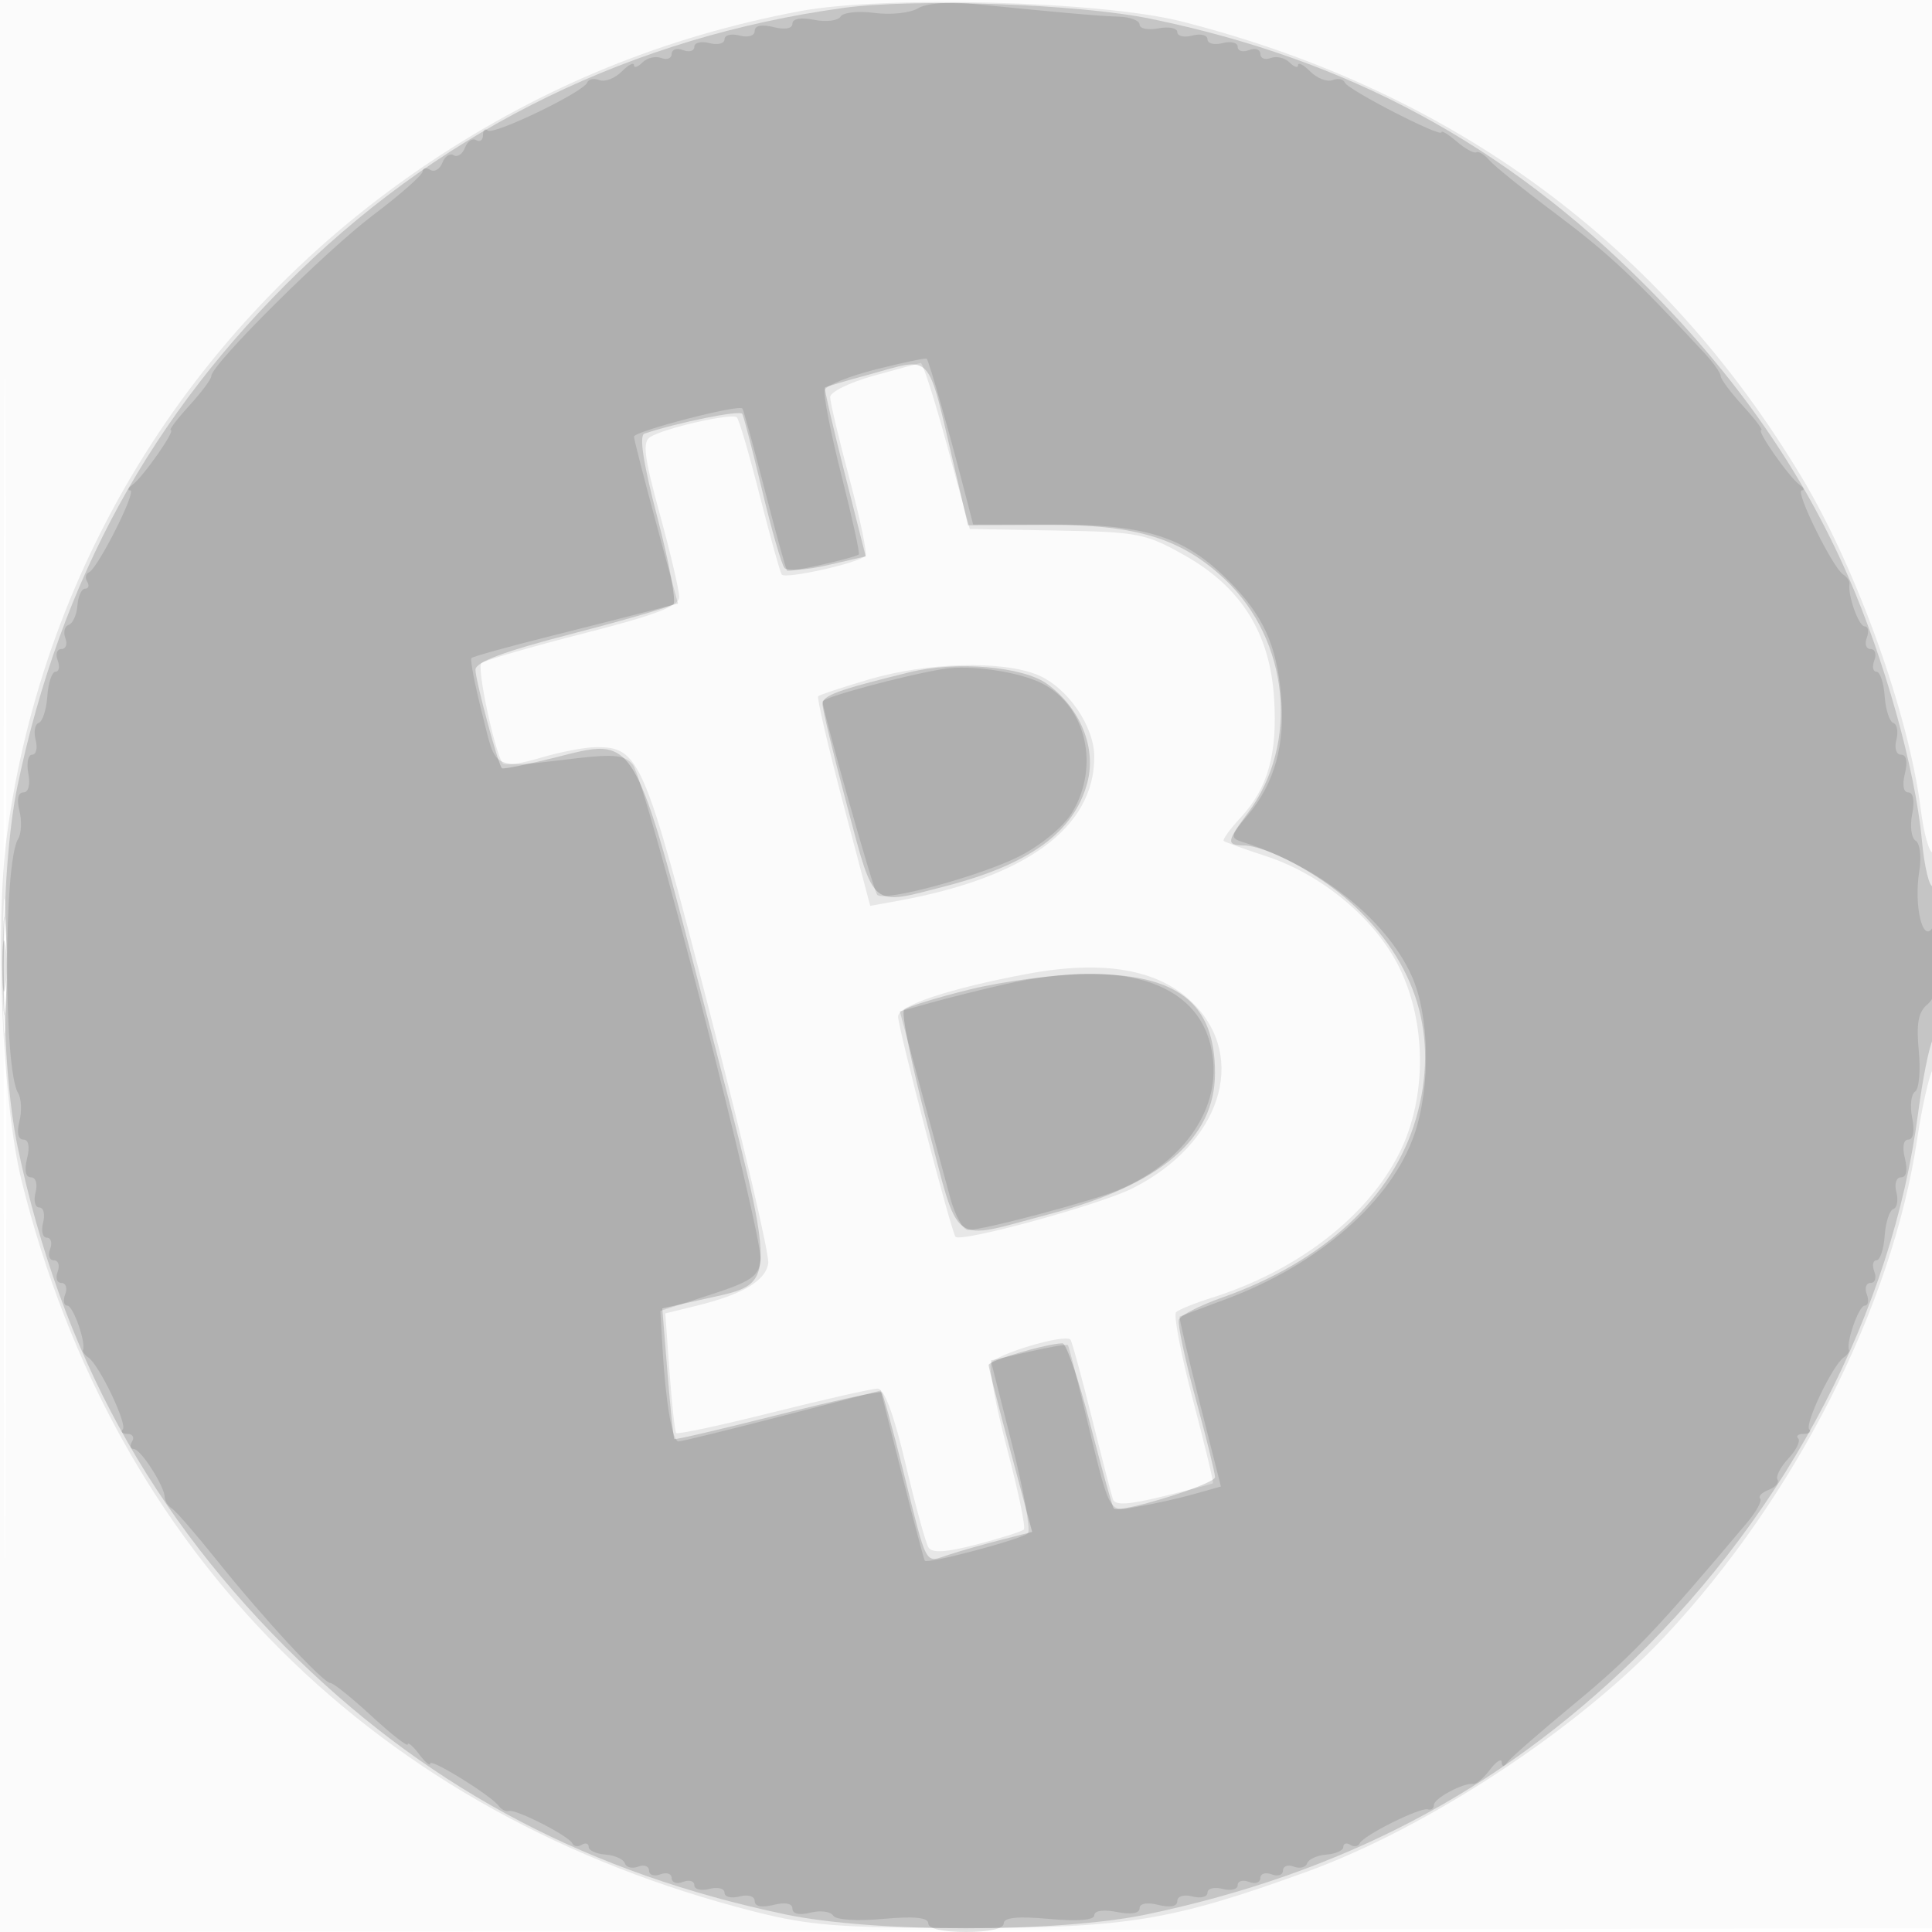
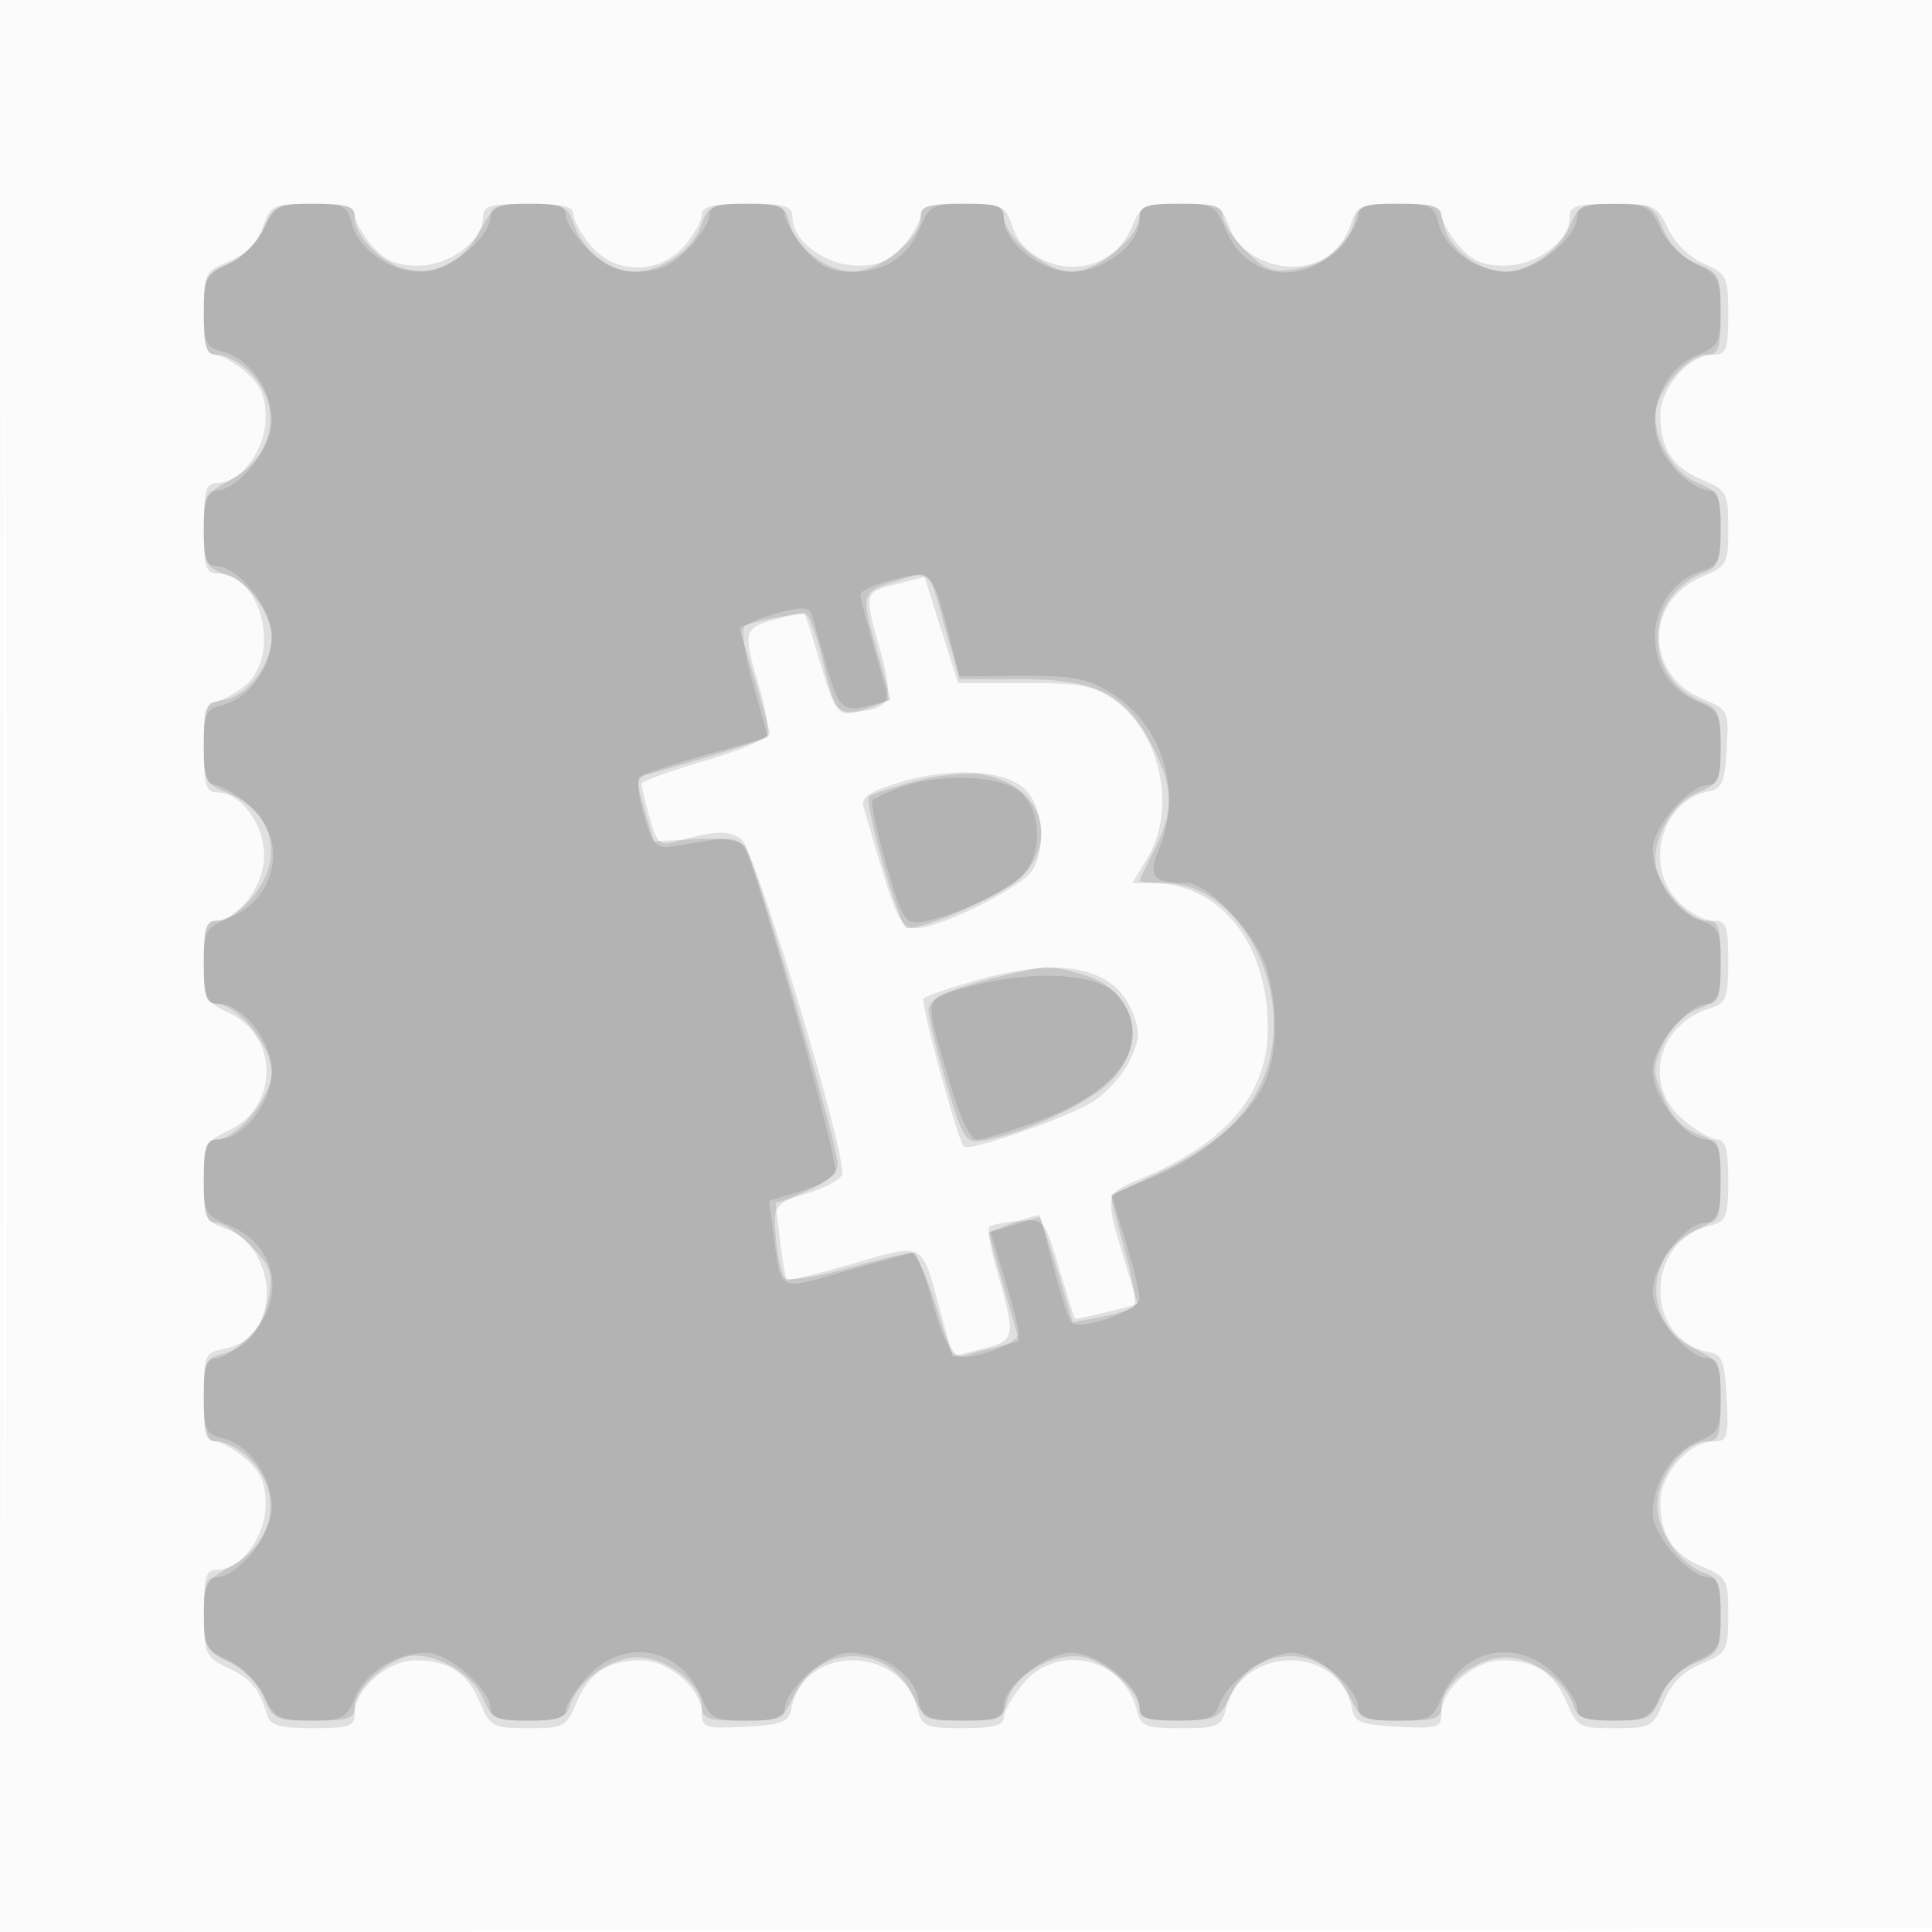
<svg xmlns="http://www.w3.org/2000/svg" width="256" height="256">
  <path fill-opacity=".016" fill-rule="evenodd" d="M0 128.004v128.004l128.25-.254 128.25-.254.254-127.75L257.008 0H0zm.485.496c0 70.4.119 99.053.265 63.672s.146-92.98 0-128S.485 58.1.485 128.5" />
-   <path fill-opacity=".079" fill-rule="evenodd" d="M105.922 1.492c-17.811 3.366-33.793 9.883-48.859 19.924C26.098 42.053 5.763 74.392.91 110.719-.698 122.75.305 146.15 2.872 156.5 15.131 205.93 49.91 240.594 100 253.307c7.271 1.846 11.319 2.158 28 2.158 21.391 0 27.26-.968 45.133-7.442 15.948-5.777 35.895-18.878 47.42-31.145 17.263-18.375 30.178-43.793 33.472-65.878.616-4.125 1.537-8.281 2.047-9.236 1.184-2.217 1.224-28.764.043-28.764-.486 0-1.207-2.583-1.602-5.74-1.571-12.578-8.422-31.719-15.714-43.906C220.296 32.43 192.404 11.917 156.5 2.828 145.856.134 117.124-.625 105.922 1.492m9.828 48.302c-3.162.88-5.75 2.147-5.75 2.814s1.159 5.57 2.576 10.893 2.364 9.893 2.104 10.153c-.975.975-10.692 3.135-11.104 2.469-.236-.383-1.549-5.103-2.917-10.49s-2.726-10.034-3.019-10.326c-.62-.62-9.538 1.394-11.474 2.591-1.061.655-.815 2.646 1.258 10.208 1.416 5.167 2.575 10.114 2.575 10.995.001 1.213-3.081 2.387-12.749 4.855-7.013 1.79-13.072 3.552-13.466 3.916-.619.571 1.685 11.456 2.811 13.281.221.358 2.5.021 5.063-.75 2.563-.772 5.888-1.403 7.39-1.403 5.674 0 6.344 1.566 14.944 34.922 4.456 17.282 7.968 32.342 7.805 33.467-.337 2.318-3.386 4.128-9.469 5.622l-4.171 1.024.558 7.732c.307 4.253.706 7.905.887 8.115.181.211 5.958-1.027 12.837-2.75 6.88-1.722 13.114-3.132 13.854-3.132.881 0 2.16 3.448 3.7 9.972 1.295 5.485 2.66 10.466 3.033 11.07.483.781 2.333.665 6.423-.403 3.16-.825 5.958-1.713 6.218-1.973s-.728-5.026-2.196-10.591-2.446-10.697-2.175-11.404c.449-1.169 9.743-3.965 10.539-3.17.185.186 1.44 4.762 2.788 10.168 1.349 5.407 2.629 10.351 2.847 10.986.29.849 2.074.742 6.712-.4 3.475-.856 6.417-1.625 6.538-1.709s-1.077-5.079-2.663-11.099-2.585-11.23-2.221-11.576c.365-.346 2.464-1.195 4.664-1.887 11.41-3.586 20.722-10.775 24.952-19.263 3.628-7.281 3.596-17.226-.08-24.603-3.188-6.396-10.217-12.253-17.602-14.666-2.898-.947-5.428-1.857-5.621-2.021-.193-.165.82-1.564 2.252-3.108 3.615-3.898 4.887-8.453 4.419-15.816-.548-8.601-4.351-14.683-11.82-18.901-5.182-2.926-6.166-3.118-17-3.308l-11.5-.203-3-11.043c-1.65-6.073-3.225-11.001-3.5-10.951-.275.051-3.088.812-6.25 1.693m-.623 40.238c-3.505 1.034-6.527 2.035-6.717 2.224s1.285 6.517 3.276 14.061l3.621 13.716 3.596-.651c17.042-3.086 26.106-9.72 26.093-19.1-.005-4.075-3.539-9.193-7.486-10.842-4.671-1.952-14.652-1.688-22.383.592M.397 128c0 7.975.156 11.238.346 7.25s.189-10.513 0-14.5c-.19-3.987-.346-.725-.346 7.25M136 129.065c-10.181 1.914-17 4.173-17 5.631 0 1.503 7.036 28.494 7.607 29.181.678.815 19.158-4.246 23.483-6.43 11.589-5.853 15.311-17.2 8.03-24.481-4.538-4.538-11.863-5.829-22.12-3.901" />
-   <path fill-opacity=".148" fill-rule="evenodd" d="M111.635 1.065c-27.641 3.831-52.176 15.73-72.021 34.928C20.071 54.899 8.063 76.81 2.344 104c-2.469 11.734-2.469 36.266 0 48 5.719 27.19 17.727 49.101 37.27 68.007C57.625 237.431 78.346 248.26 104 253.656c11.734 2.469 36.266 2.469 48 0 25.693-5.404 46.372-16.222 64.462-33.723 20.528-19.859 34.282-46.286 37.698-72.433.575-4.4 1.449-8.781 1.943-9.736 1.147-2.221 1.183-21.059.038-20.351-.472.292-1.145-2.494-1.494-6.191-.883-9.345-4.977-23.957-9.783-34.914-6.15-14.024-14.742-26.357-26.775-38.437C199.358 19.07 178.602 7.874 152.5 2.494 142.876.51 121.126-.251 111.635 1.065m3.368 48.606c-3.023.819-5.587 1.58-5.697 1.69s1.061 5.186 2.603 11.281l2.804 11.081-5.033 1.162c-2.769.639-5.345.813-5.726.388S102.24 70.225 100.991 65s-2.433-9.795-2.631-10.155c-.295-.535-8.449 1.108-12.962 2.611-.737.246-.165 3.947 1.727 11.179 1.556 5.946 2.502 11.09 2.102 11.432s-6.464 2.107-13.477 3.924C66.8 86.309 63 87.725 63 88.743c0 1.377 2.964 12.432 3.498 13.049.139.161 3.268-.464 6.952-1.39 10.996-2.762 10.378-3.805 20.222 34.131 9.532 36.734 9.542 35.381-.266 37.576l-5.651 1.264.694 8.552c.382 4.703.787 8.644.901 8.758s6.256-1.318 13.65-3.183 13.607-3.226 13.808-3.026c.2.201 1.467 4.789 2.815 10.195 3.318 13.305 2.836 12.406 6.082 11.344 1.537-.504 4.655-1.39 6.929-1.971l4.134-1.057-2.883-10.742c-1.586-5.909-2.884-11.027-2.884-11.374-.001-.589 7.78-2.869 9.791-2.869.498 0 2.155 4.837 3.681 10.75 1.527 5.912 2.925 10.918 3.107 11.123.659.74 13.42-3.193 13.42-4.136 0-.532-1.156-5.21-2.569-10.396s-2.412-9.898-2.221-10.472 2.782-1.9 5.756-2.947c13.362-4.706 22.621-13.254 25.653-23.683 3.146-10.823.161-20.688-8.677-28.672-4.297-3.882-11.114-7.506-14.192-7.545-2.287-.029-2.214-.534.626-4.339 6.81-9.122 5.464-22.815-3.034-30.879-5.732-5.439-11.748-7.298-23.456-7.249l-10.615.045-1.748-7.416c-3.782-16.045-2.725-14.896-11.52-12.513m5.497 39.41c-9.526 2.343-11.501 3.065-11.514 4.208-.008.666 1.455 6.723 3.25 13.46 3.68 13.811 3.023 13.275 13.075 10.67 11.141-2.887 17.004-7.162 18.759-13.68 1.244-4.62-.884-9.878-5.307-13.11-3.183-2.326-12.045-3.077-18.263-1.548M.37 128c0 5.775.165 8.137.367 5.25s.202-7.612 0-10.5S.37 122.225.37 128m128.148 3.105c-4.391 1.078-8.316 2.293-8.722 2.699-.407.407.98 7.255 3.082 15.218 4.373 16.566 2.776 15.396 16.189 11.855 14.733-3.889 21.922-10.012 21.929-18.677.008-9.388-5.033-13.247-17.147-13.128-4.042.04-10.941.955-15.331 2.033" />
-   <path fill-opacity=".111" fill-rule="evenodd" d="M121.632 1.102c-1.028.621-3.615.895-5.75.609s-4.161-.068-4.503.485-1.917.746-3.5.43c-1.755-.351-2.879-.153-2.879.507 0 .657-.986.836-2.5.456-1.567-.393-2.5-.203-2.5.509 0 .643-.867.909-2 .612-1.1-.287-2-.062-2 .5s-.9.788-2 .5c-1.1-.287-2-.067-2 .491 0 .557-.675.754-1.5.437-.825-.316-1.5-.091-1.5.5 0 .592-.62.838-1.378.547s-1.883-.024-2.5.593S84 9.053 84 8.629s-.733-.039-1.629.857-2.217 1.403-2.935 1.128c-.719-.276-1.448-.133-1.621.317-.488 1.271-12.496 7.055-13.195 6.356-.341-.341-.62-.069-.62.605s-.403.977-.895.673c-.493-.305-1.164.147-1.493 1.004s-1.004 1.307-1.5 1-1.171.143-1.5 1-1.051 1.278-1.605.935S56 22.258 56 22.717s-2.967 3.073-6.594 5.809C43.089 33.291 28 48.305 28 49.825c0 .401-1.325 2.18-2.944 3.952C23.437 55.55 22.343 57 22.624 57c.681 0-3.737 6.296-5.076 7.235-.576.404-.706.741-.288.75.902.018-4.318 10.364-5.475 10.85-.439.185-.543.747-.232 1.25s.184.915-.281.915c-.466 0-.922 1.006-1.015 2.235-.092 1.23-.613 2.384-1.156 2.565-.544.181-.741.975-.438 1.765S8.73 86 8.138 86c-.591 0-.816.675-.5 1.5.317.825.19 1.501-.281 1.502s-.96 1.46-1.086 3.243-.64 3.378-1.144 3.546-.685 1.183-.404 2.257.07 1.952-.468 1.952-.763 1.125-.5 2.5c.283 1.48.015 2.5-.657 2.5-.705 0-.904.927-.523 2.443.337 1.344.256 3.022-.181 3.728-1.929 3.122-1.929 30.536 0 33.658.437.706.518 2.384.181 3.728-.379 1.509-.182 2.443.514 2.443.704 0 .892.941.5 2.5-.393 1.567-.203 2.5.509 2.5.643 0 .909.867.612 2-.287 1.1-.062 2 .5 2s.788.9.5 2c-.287 1.1-.067 2 .491 2 .557 0 .754.675.437 1.5-.316.825-.091 1.5.5 1.5.592 0 .817.675.5 1.5s-.091 1.5.5 1.5c.592 0 .817.675.5 1.5s-.188 1.5.285 1.5c.766 0 2.495 4.91 2.073 5.888-.092.214.233.664.723 1 1.439.99 5.2 8.859 4.547 9.513-.33.329-.048.599.626.599s.948.45.608 1-.238 1 .225 1c.917 0 4.089 4.945 4.098 6.388.004.489.436 1.164.96 1.5.525.337 3.219 3.443 5.986 6.902 6.093 7.616 14.047 16.206 15.021 16.221.391.006 2.848 1.982 5.46 4.391 2.613 2.41 4.764 4.092 4.782 3.74.017-.353.692.232 1.5 1.299.807 1.068 1.468 1.624 1.468 1.236 0-.764 8.107 4.262 9.112 5.649.336.465.928.751 1.316.637.93-.274 7.978 3.324 8.407 4.293.185.416.747.502 1.25.191s.915-.184.915.281c0 .466 1.006.922 2.235 1.015 1.23.092 2.384.613 2.565 1.156.181.544.975.741 1.765.438s1.435-.067 1.435.525c0 .591.675.816 1.5.5.825-.317 1.5-.092 1.5.5 0 .591.675.816 1.5.5.825-.317 1.5-.12 1.5.437 0 .558.9.778 2 .491s2-.063 2 .5.9.787 2 .5c1.133-.297 2-.031 2 .612 0 .712.933.902 2.5.509 1.559-.392 2.5-.204 2.5.5 0 .689.929.894 2.391.527 1.315-.33 2.665-.156 3 .386.354.573 3.124.758 6.609.442 4.14-.375 6-.191 6 .595 0 .7 1.927 1.139 5 1.139s5-.439 5-1.139c0-.786 1.86-.97 6-.595 3.803.345 6 .167 6-.486 0-.611 1.22-.786 3-.43 1.857.371 3 .187 3-.483 0-.657.986-.836 2.5-.456 1.567.393 2.5.203 2.5-.509 0-.643.867-.909 2-.612 1.1.287 2 .062 2-.5s.9-.788 2-.5c1.1.287 2 .067 2-.491 0-.557.675-.754 1.5-.437.825.316 1.5.091 1.5-.5 0-.592.675-.817 1.5-.5s1.5.091 1.5-.5c0-.592.646-.828 1.435-.525.79.303 1.584.106 1.765-.438.181-.543 1.335-1.064 2.565-1.156 1.229-.093 2.235-.549 2.235-1.015s.412-.592.915-.281 1.065.225 1.25-.191c.459-1.036 8.034-4.816 9.031-4.506.442.138.804-.128.804-.589 0-.869 3.958-2.978 5.207-2.776.389.063 1.387-.785 2.218-1.885s1.533-1.55 1.559-1c.03.651.303.645.781-.019.404-.56 4.491-4.123 9.082-7.917 7.259-5.999 10.844-9.766 22.623-23.773 1.253-1.49 2.045-2.942 1.761-3.227s.22-.8 1.12-1.145c.901-.346 1.431-.963 1.178-1.372s.398-1.664 1.445-2.789 1.633-2.318 1.299-2.652c-.333-.333-.006-.606.727-.606s1.064-.27.734-.599c-.653-.654 3.108-8.523 4.547-9.513.49-.336.815-.786.723-1-.422-.978 1.307-5.888 2.073-5.888.473 0 .601-.675.285-1.5-.317-.825-.092-1.5.5-1.5.591 0 .816-.675.5-1.5-.317-.825-.19-1.501.281-1.502s.96-1.46 1.086-3.243.64-3.378 1.144-3.546.685-1.183.404-2.257c-.285-1.09-.009-1.952.625-1.952.712 0 .902-.933.509-2.5-.38-1.514-.201-2.5.456-2.5.66 0 .858-1.124.507-2.879-.316-1.583-.145-3.145.381-3.47.527-.325.749-2.76.494-5.41-.348-3.621-.064-5.15 1.144-6.152 1.098-.912 1.602-2.957 1.592-6.461-.011-3.497-.307-4.667-.932-3.68-1.296 2.05-2.47-2.993-1.741-7.484.31-1.908.098-3.711-.479-4.067-.569-.352-.775-1.935-.459-3.518.351-1.755.153-2.879-.507-2.879-.657 0-.836-.986-.456-2.5.393-1.567.203-2.5-.509-2.5-.634 0-.91-.862-.625-1.952.281-1.074.099-2.089-.404-2.257-.504-.168-1.018-1.764-1.144-3.546-.126-1.783-.615-3.242-1.086-3.243s-.598-.677-.281-1.502.091-1.5-.5-1.5c-.592 0-.817-.675-.5-1.5s.188-1.5-.285-1.5c-.786 0-2.254-4.114-2.01-5.634.057-.353-.326-.918-.85-1.254-1.362-.873-6.406-11.109-5.484-11.127.422-.009.295-.346-.281-.75-1.339-.939-5.757-7.235-5.076-7.235.281 0-.813-1.45-2.432-3.223S228 50.225 228 49.823s-1.012-1.821-2.25-3.152c-9.273-9.971-12.637-13.124-19.479-18.255-4.274-3.205-8.293-6.44-8.93-7.189s-1.41-1.218-1.718-1.044c-.307.175-1.473-.466-2.591-1.423-1.117-.957-2.032-1.513-2.032-1.236 0 .759-12.451-5.647-12.815-6.593-.173-.45-.902-.593-1.621-.317-.718.275-2.039-.232-2.935-1.128S172 8.204 172 8.629c0 .424-.505.266-1.122-.351s-1.742-.884-2.5-.593S167 7.73 167 7.138c0-.591-.675-.816-1.5-.5-.825.317-1.5.12-1.5-.437 0-.558-.9-.778-2-.491s-2 .063-2-.5-.9-.787-2-.5-2 .083-2-.455-1.125-.763-2.5-.5-2.5.04-2.5-.495-1.238-1.01-2.75-1.056c-2.629-.08-7.163-.476-19.25-1.683-3.307-.33-6.245-.098-7.368.581m-5.56 47.84c-3.535.893-6.593 2.121-6.796 2.729-.202.607.799 5.709 2.226 11.336 1.426 5.627 2.459 10.335 2.296 10.462-.593.461-9.241 2.422-9.506 2.156-.15-.15-1.481-4.965-2.957-10.699s-2.809-10.592-2.962-10.795c-.447-.594-14.374 3.019-14.367 3.727.003.353 1.315 5.472 2.916 11.376l2.91 10.734-3.666.96c-2.016.529-8.09 2.072-13.497 3.43-5.406 1.359-9.994 2.634-10.195 2.835s.433 3.502 1.408 7.336c1.984 7.8.898 7.291 12.647 5.931 4.837-.56 6.284-.391 7.317.855 1.713 2.064 17.287 62.483 16.932 65.685-.236 2.123-1.259 2.817-6.778 4.601l-6.5 2.102.284 4.898C88.205 185.88 89.082 191 89.907 191c.401 0 6.594-1.52 13.762-3.377l13.031-3.377 2.81 11.127c1.545 6.12 2.913 11.265 3.039 11.433.349.466 12.85-2.864 13.655-3.637.387-.372-.561-5.675-2.107-11.784l-2.81-11.108 5.006-1.155c2.754-.636 5.097-1.036 5.207-.889.111.147.967 3.417 1.902 7.267 3.874 15.942 3.279 14.809 7.418 14.125 2.024-.334 5.317-1.069 7.318-1.632l3.637-1.025-2.835-11.204c-1.559-6.161-2.746-11.249-2.637-11.304.108-.056 2.897-1.109 6.197-2.34 12.291-4.586 21.917-13.025 24.925-21.854 2.168-6.361 1.993-15.748-.39-20.998-3.401-7.491-12.258-14.496-22.372-17.692-1.703-.538-1.654-.798.664-3.553 3.586-4.261 5.006-9.417 4.408-16.007-.6-6.623-2.398-10.526-6.945-15.072-5.807-5.807-10.861-7.438-23.068-7.441l-10.777-.003-1.032-4c-2.119-8.212-4.839-17.757-5.121-17.966-.161-.119-3.184.515-6.72 1.408M125 88.64c-5.139.84-16 3.766-16 4.311 0 1.234 6.758 25.14 7.244 25.627.948.947 13.686-2.509 18.801-5.101 2.877-1.458 5.866-3.922 6.987-5.762 3.744-6.14 1.905-14.163-3.93-17.148-3.042-1.556-9.534-2.511-13.102-1.927M.3 128c0 3.025.187 4.262.416 2.75s.229-3.987 0-5.5S.3 124.975.3 128m132.7 2.454c-3.025.687-7.36 1.77-9.634 2.405l-4.134 1.156 2.763 10.242c1.52 5.634 3.285 12.155 3.923 14.493s1.704 4.243 2.371 4.235c2.116-.027 16.361-3.812 19.852-5.275 8.455-3.542 13.383-10.37 12.586-17.438-1.117-9.911-11.357-13.536-27.727-9.818" />
+   <path fill-opacity=".107" fill-rule="evenodd" d="M34.813 30.108c-.72 2.065-2.212 3.579-4.448 4.513C27.125 35.975 27 36.23 27 41.513 27 45.63 27.361 47 28.444 47c.795 0 2.64 1.028 4.1 2.284 2.007 1.726 2.656 3.213 2.656 6.079 0 4.218-3.261 8.637-6.374 8.637-1.565 0-1.826.858-1.826 6s.261 6 1.826 6c5.896 0 8.508 11.019 3.539 14.927-1.449 1.14-3.249 2.073-4 2.073C27.363 93 27 94.597 27 99c0 5.142.261 6 1.826 6 3.061 0 6.174 4.215 6.174 8.36 0 3.976-3.484 8.64-6.455 8.64-1.2 0-1.545 1.188-1.545 5.315 0 5.078.154 5.388 3.463 6.966 6.503 3.101 6.452 12.362-.087 15.48-3.198 1.524-3.376 1.885-3.376 6.826 0 4.911.178 5.279 3.034 6.275 2.038.71 3.521 2.221 4.514 4.598 2.079 4.976-.063 10.293-4.504 11.181-2.978.596-3.044.737-3.044 6.484 0 4.455.349 5.875 1.444 5.875.795 0 2.64 1.028 4.1 2.284 2.007 1.726 2.656 3.213 2.656 6.079 0 4.218-3.261 8.637-6.374 8.637-1.559 0-1.823.842-1.804 5.75.02 5.463.179 5.825 3.184 7.25 3.083 1.462 4.083 2.666 5.19 6.25.43 1.391 1.677 1.75 6.073 1.75 4.905 0 5.531-.231 5.531-2.045 0-3.134 4.406-6.955 8.02-6.955 4.412 0 6.931 1.639 8.578 5.58C64.953 228.823 65.284 229 70 229s5.047-.177 6.402-3.42c1.647-3.941 4.166-5.58 8.578-5.58 3.638 0 8.02 3.827 8.02 7.004 0 1.919.484 2.071 5.74 1.796 4.828-.252 5.798-.618 6.1-2.3 1.555-8.651 14.573-8.67 16.743-.025.58 2.31 1.094 2.525 6.025 2.525 3.997 0 5.392-.368 5.392-1.423 0-.783 1.165-2.808 2.589-4.5 4.58-5.443 13.277-3.443 15.007 3.451.562 2.239 1.118 2.472 5.904 2.472 4.816 0 5.339-.224 5.917-2.525 2.17-8.645 15.188-8.626 16.743.025.302 1.682 1.272 2.048 6.1 2.3 5.256.275 5.74.123 5.74-1.796 0-3.177 4.382-7.004 8.02-7.004 4.412 0 6.931 1.639 8.578 5.58 1.355 3.243 1.686 3.42 6.402 3.42 4.748 0 5.04-.16 6.451-3.536 1.013-2.424 2.589-4 5.013-5.013C228.84 219.04 229 218.748 229 214c0-4.716-.177-5.047-3.42-6.402-3.941-1.647-5.58-4.166-5.58-8.578 0-3.638 3.827-8.02 7.004-8.02 1.919 0 2.071-.484 1.796-5.74-.252-4.828-.618-5.798-2.3-6.1-8.651-1.555-8.67-14.573-.025-16.743 2.31-.58 2.525-1.094 2.525-6.025 0-3.997-.368-5.392-1.423-5.392-.783 0-2.808-1.165-4.5-2.589-5.515-4.64-3.528-12.68 3.673-14.863 1.973-.599 2.25-1.35 2.25-6.115 0-4.807-.236-5.433-2.045-5.433-1.125 0-3.15-1.105-4.5-2.455-4.751-4.75-2.327-13.56 4.045-14.705 1.649-.296 2.053-1.273 2.301-5.565.295-5.098.229-5.235-3.169-6.656-7.706-3.219-7.737-13.006-.052-16.217C228.823 75.047 229 74.716 229 70s-.177-5.047-3.42-6.402c-3.941-1.647-5.58-4.166-5.58-8.578 0-3.614 3.821-8.02 6.955-8.02 1.804 0 2.045-.627 2.045-5.32 0-5.041-.17-5.394-3.25-6.75-1.891-.832-3.877-2.78-4.75-4.658-1.433-3.085-1.755-3.23-7.25-3.25-4.908-.019-5.75.245-5.75 1.804 0 3.113-4.419 6.374-8.637 6.374-2.866 0-4.353-.649-6.079-2.656-1.256-1.46-2.284-3.305-2.284-4.1 0-1.085-1.379-1.444-5.552-1.444-5.313 0-5.599.134-6.635 3.108-1.57 4.502-6.546 6.448-11.353 4.44-2.377-.993-3.888-2.476-4.598-4.514-.998-2.862-1.357-3.034-6.339-3.034-4.971 0-5.356.183-6.574 3.123-1.84 4.442-6.763 6.399-11.314 4.498-2.236-.934-3.728-2.448-4.448-4.513-1.036-2.974-1.322-3.108-6.635-3.108-4.173 0-5.552.359-5.552 1.444 0 .795-1.028 2.64-2.284 4.1-1.726 2.007-3.213 2.656-6.079 2.656-4.218 0-8.637-3.261-8.637-6.374 0-1.565-.858-1.826-6-1.826-4.564 0-6 .346-6 1.444 0 .795-1.025 2.636-2.278 4.093-3.292 3.827-9.108 3.878-12.35.109C77.067 31.129 76 29.239 76 28.444 76 27.346 74.564 27 70 27c-5.142 0-6 .261-6 1.826 0 3.113-4.419 6.374-8.637 6.374-2.866 0-4.353-.649-6.079-2.656-1.256-1.46-2.284-3.305-2.284-4.1C47 27.359 45.621 27 41.448 27c-5.313 0-5.599.134-6.635 3.108m83.937 47.297c-4.307 1.088-4.293 1.029-2.103 8.833 1.826 6.509 1.353 7.717-3.156 8.052-2.664.198-2.943-.171-4.761-6.29-1.062-3.575-2.023-6.6-2.136-6.723-.114-.122-1.869.236-3.9.797-4.189 1.157-4.287 1.566-2.125 8.845.862 2.905 1.364 5.812 1.115 6.461s-4.105 2.235-8.568 3.525c-4.464 1.29-8.113 2.626-8.11 2.97s.486 2.356 1.073 4.472c.915 3.293 1.382 3.758 3.245 3.226 5.347-1.526 7.29-1.611 8.899-.385 1.869 1.424 14.156 42.383 13.347 44.491-.256.665-2.34 1.771-4.634 2.458l-4.169 1.249.586 4.943c.321 2.718.725 5.083.897 5.254.171.171 4.097-.789 8.723-2.134 9.596-2.79 9.1-3.052 11.59 6.146l1.661 6.136 3.98-1.011c4.426-1.123 4.459-1.329 1.735-10.938-.735-2.595-1.111-4.943-.835-5.219s2.028-.628 3.893-.782c3.366-.279 3.407-.232 5.331 6.219 1.067 3.575 2.007 6.59 2.088 6.699.082.109 1.993-.269 4.247-.841l4.098-1.041-1.873-6.158c-2.508-8.247-2.457-8.528 1.862-10.3 11.658-4.784 17.25-11.298 17.25-20.096C168 124.93 161.638 117 152.547 117h-2.518l1.982-3.25c3.938-6.459 1.825-16.591-4.384-21.02-2.664-1.9-4.426-2.23-11.9-2.23h-8.773l-2.227-7.021-2.227-7.021zm.475 26.258c-3.985 1.214-5.16 2.001-4.808 3.222 4.363 15.12 4.791 16.115 6.93 16.114 3.291-.001 14.36-5.583 15.575-7.854 1.629-3.043 1.295-7.655-.736-10.163-2.37-2.928-9.788-3.505-16.961-1.319m9.99 26.276c-3.457.989-6.527 2.04-6.824 2.337-.471.47 4.398 18.501 5.31 19.663.573.732 13.569-3.781 17.062-5.923 1.795-1.101 4-3.548 4.901-5.437 1.409-2.954 1.453-3.883.315-6.63-2.437-5.882-9.467-7.24-20.764-4.01" />
+   <path fill-opacity=".112" fill-rule="evenodd" d="M34.93 30.25c-.859 1.952-2.728 3.821-4.68 4.68-3.08 1.356-3.25 1.709-3.25 6.75 0 4.469.29 5.32 1.811 5.32.997 0 2.791.912 3.988 2.028 4.787 4.459 3.794 11.261-2.114 14.472-3.45 1.875-3.68 2.299-3.682 6.802-.003 4.448.22 4.88 3.027 5.858C33.015 77.201 36 81.371 36 84.5c0 3.411-3.078 7.566-6.043 8.159-2.826.565-2.957.824-2.957 5.845 0 4.91.199 5.336 3.04 6.512 6.269 2.597 7.749 8.704 3.371 13.907-1.424 1.692-3.449 3.077-4.5 3.077-1.65 0-1.911.752-1.911 5.5 0 4.341.332 5.5 1.577 5.5 2.834 0 7.423 5.564 7.423 9s-4.589 9-7.423 9c-1.245 0-1.577 1.159-1.577 5.5s.332 5.5 1.577 5.5c.867 0 2.948 1.371 4.623 3.046 2.605 2.605 2.962 3.566 2.466 6.624-.682 4.203-2.859 6.911-6.24 7.759-2.199.552-2.426 1.122-2.426 6.09 0 4.624.283 5.481 1.811 5.481.997 0 2.791.912 3.988 2.028 4.787 4.459 3.794 11.261-2.114 14.472-3.409 1.853-3.68 2.335-3.682 6.565-.003 4.192.27 4.695 3.337 6.158 1.954.931 3.873 2.876 4.622 4.685 1.207 2.914 1.59 3.092 6.659 3.092 4.541 0 5.379-.284 5.379-1.826 0-2.15 3.568-5.662 6.724-6.618 3.233-.98 8.863 2.032 10.305 5.514 1.104 2.666 1.647 2.93 6.025 2.93 3.795 0 4.935-.389 5.396-1.842 1.086-3.421 5.415-6.558 9.05-6.558 3.873 0 8.5 3.579 8.5 6.574 0 1.539.836 1.826 5.315 1.826 5.06 0 5.392-.163 6.937-3.402 3.298-6.917 12.509-6.841 15.748.13 1.403 3.02 1.833 3.23 6.642 3.25 4.675.02 5.199-.208 5.776-2.509.88-3.504 6.253-6.651 10.082-5.905 3.215.627 7.5 4.621 7.5 6.992 0 1.078 1.33 1.439 5.25 1.422 4.931-.02 5.341-.217 6.75-3.25 3.239-6.971 12.45-7.047 15.748-.13 1.545 3.239 1.877 3.402 6.937 3.402 4.479 0 5.315-.287 5.315-1.826 0-2.995 4.627-6.574 8.5-6.574 3.635 0 7.964 3.137 9.05 6.558.461 1.453 1.601 1.842 5.396 1.842 4.445 0 4.91-.238 6.105-3.123.808-1.951 2.542-3.645 4.621-4.513 3.131-1.309 3.328-1.682 3.328-6.31 0-3.9-.382-5.04-1.842-5.504-3.421-1.086-6.558-5.415-6.558-9.05 0-3.873 3.579-8.5 6.574-8.5 1.539 0 1.826-.836 1.826-5.315 0-5.06-.163-5.392-3.402-6.937-6.917-3.298-6.841-12.509.13-15.748 3.006-1.397 3.23-1.847 3.25-6.531.021-4.686-.185-5.109-2.995-6.17-2.03-.765-3.534-2.374-4.594-4.911-1.441-3.449-1.437-4.064.048-7.178.975-2.045 2.812-3.855 4.594-4.528 2.776-1.048 2.969-1.464 2.969-6.401 0-4.446-.289-5.281-1.826-5.281-2.137 0-5.66-3.562-6.603-6.677-1.035-3.418 1.743-8.796 5.306-10.272 2.897-1.2 3.123-1.649 3.123-6.197 0-4.163-.34-5.033-2.25-5.764-8.11-3.102-8.11-14.078 0-17.18 1.91-.731 2.25-1.601 2.25-5.764 0-4.548-.226-4.997-3.123-6.197-3.563-1.476-6.341-6.854-5.306-10.272.943-3.115 4.466-6.677 6.603-6.677 1.542 0 1.826-.838 1.826-5.379 0-5.08-.173-5.45-3.123-6.672-1.951-.808-3.645-2.542-4.513-4.621-1.306-3.124-1.689-3.328-6.256-3.328-4.48 0-4.965.241-6.128 3.047-1.254 3.028-5.42 5.953-8.48 5.953-3.411 0-7.566-3.078-8.159-6.043-.566-2.834-.813-2.957-5.947-2.957-4.836 0-5.415.236-5.965 2.426-.848 3.381-3.556 5.558-7.759 6.24-3.058.496-4.019.139-6.624-2.466-1.675-1.675-3.046-3.756-3.046-4.623 0-1.245-1.159-1.577-5.5-1.577s-5.5.332-5.5 1.577c0 2.834-5.564 7.423-9 7.423s-9-4.589-9-7.423c0-1.245-1.159-1.577-5.5-1.577-4.748 0-5.5.261-5.5 1.911 0 2.664-5.581 7.089-8.942 7.089-3.49 0-7.634-3.175-8.465-6.484-.57-2.271-1.121-2.516-5.664-2.516-4.704 0-5.102.198-6.089 3.03-1.103 3.163-5.253 5.97-8.826 5.97-3.136 0-6.738-2.77-7.887-6.066-.94-2.697-1.411-2.934-5.825-2.931-4.518.002-4.92.223-6.802 3.73-2.205 4.108-5.814 5.907-9.832 4.899C50.48 34.831 47 31.272 47 28.811 47 27.29 46.149 27 41.68 27c-5.041 0-5.394.17-6.75 3.25m83.898 46.729c-4.698 1.418-4.783 1.686-2.754 8.781 1.059 3.703 1.926 6.804 1.926 6.889s-1.433.655-3.184 1.265c-3.787 1.32-4.024 1.054-5.847-6.543-.721-3.005-1.674-5.688-2.117-5.962-.697-.431-8.865 1.305-8.844 1.88.004.116.9 3.136 1.992 6.711s1.988 6.818 1.992 7.208c.007.594-3.778 1.858-16.166 5.4-1.483.424-1.533.96-.44 4.685l1.233 4.207 5.51-.32c3.689-.214 5.873.117 6.608 1.004C99.983 113.685 111 151.491 111 154.265c0 1.175-1.499 2.448-4.288 3.644-4.235 1.815-4.284 1.894-3.898 6.215.215 2.407.743 4.752 1.173 5.211s4.125-.104 8.211-1.25c4.086-1.147 7.944-2.085 8.573-2.085s2.089 3.172 3.244 7.049c1.685 5.658 2.433 6.951 3.792 6.548.931-.276 2.931-.797 4.443-1.158s2.75-.721 2.75-.801c0-.079-.9-3.292-2-7.138s-2-7.064-2-7.149c0-.173 6.12-2.351 6.607-2.351.17 0 1.26 3.194 2.422 7.098l2.114 7.098 3.678-.676c2.024-.372 4.012-.996 4.419-1.387.406-.392-.148-3.815-1.233-7.607-1.084-3.792-1.867-6.982-1.739-7.087.128-.106 2.866-1.428 6.086-2.938 7.804-3.659 12.157-7.655 14.217-13.048 4.247-11.119-3.248-25.438-13.321-25.449-1.787-.002-3.25-.134-3.25-.293s.9-2.053 2-4.211c2.578-5.056 2.522-8.042-.25-13.53-3.52-6.967-7.389-8.97-17.327-8.97h-8.281l-1.617-5.75c-2.656-9.441-1.972-8.698-6.697-7.271m2.226 26.585c-2.996.823-5.65 1.698-5.898 1.946-.743.743 4.055 17.49 5.011 17.49 2.774 0 12.615-4.375 15.017-6.676 5.403-5.176 2.638-12.487-5.184-13.709-1.925-.3-5.951.127-8.946.949m14.446 25.115c-8.652 1.933-12.498 3.505-12.476 5.099.013.947 1.078 5.322 2.367 9.722 2.149 7.337 2.54 7.971 4.715 7.647 4.818-.718 13.158-4.44 16.476-7.353 5.831-5.12 4.109-12.675-3.361-14.75-3.876-1.076-4.424-1.102-7.721-.365" />
+   <path fill-opacity=".105" fill-rule="evenodd" d="M35 30.272c-.843 1.814-2.914 3.885-4.728 4.728-2.966 1.378-3.23 1.885-3.25 6.231-.02 4.228.245 4.798 2.494 5.362 3.53.886 6.484 5.041 6.484 9.119C36 59.434 31.552 65 28.577 65 27.351 65 27 66.114 27 70s.351 5 1.577 5C31.552 75 36 80.566 36 84.288c0 4.078-2.954 8.233-6.484 9.119-2.267.569-2.516 1.125-2.516 5.612 0 3.642.383 4.981 1.423 4.981.783 0 2.808 1.165 4.5 2.589 5.277 4.44 3.965 12.306-2.503 15.009-3.245 1.356-3.42 1.684-3.42 6.415 0 4.199.295 4.987 1.864 4.987 3.293 0 7.136 4.847 7.136 9s-3.843 9-7.136 9c-1.569 0-1.864.788-1.864 4.987 0 4.731.175 5.059 3.42 6.415 6.332 2.646 7.613 9.719 2.657 14.675-1.608 1.608-3.633 2.923-4.5 2.923-1.225 0-1.577 1.112-1.577 4.981 0 4.487.249 5.043 2.516 5.612 3.53.886 6.484 5.041 6.484 9.119 0 3.722-4.448 9.288-7.423 9.288-1.218 0-1.572 1.082-1.555 4.75.02 4.367.281 4.871 3.25 6.25 1.814.843 3.885 2.914 4.728 4.728 1.371 2.951 1.898 3.231 6.129 3.25 4.224.02 4.739-.244 5.891-3.025 1.402-3.387 5.501-5.953 9.507-5.953 2.916 0 8.473 4.869 8.473 7.423 0 1.226 1.114 1.577 5 1.577 3.609 0 5-.388 5-1.394 0-.767 1.306-2.792 2.901-4.5 4.893-5.238 12.312-3.834 15.083 2.854 1.159 2.799 1.645 3.04 6.137 3.04 3.776 0 4.879-.357 4.879-1.577 0-2.554 5.557-7.423 8.473-7.423 4.346 0 8.527 2.751 9.186 6.043.567 2.836.811 2.957 5.966 2.957 4.625 0 5.375-.267 5.375-1.911 0-2.692 5.582-7.089 9-7.089s9 4.397 9 7.089c0 1.623.743 1.911 4.933 1.911 4.017 0 5.047-.363 5.553-1.956.996-3.139 6.356-7.044 9.668-7.044 3.284 0 8.846 4.667 8.846 7.423 0 1.22 1.103 1.577 4.879 1.577 4.492 0 4.978-.241 6.137-3.04 2.723-6.573 10.048-8.05 15.061-3.037 1.608 1.608 2.923 3.633 2.923 4.5 0 1.218 1.082 1.572 4.75 1.555 4.367-.02 4.871-.281 6.25-3.25.873-1.878 2.859-3.826 4.75-4.658 3.019-1.329 3.25-1.773 3.25-6.25 0-3.722-.359-4.82-1.577-4.82-2.554 0-7.423-5.557-7.423-8.473 0-4.006 2.566-8.105 5.953-9.507 2.807-1.163 3.047-1.647 3.047-6.141 0-3.776-.357-4.879-1.577-4.879-2.756 0-7.423-5.562-7.423-8.846 0-3.571 4.324-9.154 7.089-9.154 1.65 0 1.911-.752 1.911-5.5s-.261-5.5-1.911-5.5c-2.765 0-7.089-5.583-7.089-9.154 0-3.284 4.667-8.846 7.423-8.846 1.228 0 1.577-1.118 1.577-5.052 0-4.635-.231-5.133-2.801-6.029-3.268-1.139-6.199-5.583-6.199-9.4 0-2.961 4.843-8.519 7.423-8.519 1.22 0 1.577-1.103 1.577-4.879 0-4.494-.24-4.978-3.047-6.141-7.949-3.292-7.417-14.926.797-17.429 1.937-.59 2.25-1.373 2.25-5.618 0-3.502-.396-4.933-1.365-4.933-2.601 0-6.561-4.09-7.186-7.422-.821-4.376 1.547-8.92 5.504-10.558 2.781-1.152 3.045-1.667 3.025-5.891-.019-4.231-.299-4.758-3.25-6.129-1.814-.843-3.885-2.914-4.728-4.728-1.379-2.969-1.883-3.23-6.25-3.25-3.668-.017-4.75.337-4.75 1.555 0 2.975-5.566 7.423-9.288 7.423-4.078 0-8.233-2.954-9.119-6.484-.569-2.267-1.125-2.516-5.612-2.516-3.869 0-4.981.352-4.981 1.577 0 .867-1.315 2.892-2.923 4.5-4.956 4.956-12.029 3.675-14.675-2.657-1.356-3.245-1.684-3.42-6.415-3.42-4.359 0-4.987.258-4.987 2.048 0 3.303-4.729 6.952-9.01 6.952-4.143 0-8.99-3.847-8.99-7.136 0-1.564-.786-1.864-4.879-1.864-4.492 0-4.978.241-6.137 3.04-1.67 4.031-4.621 5.96-9.118 5.96-2.891 0-4.248-.665-6.277-3.077-1.424-1.692-2.589-3.717-2.589-4.5 0-1.041-1.342-1.423-5-1.423-3.886 0-5 .351-5 1.577 0 .867-1.315 2.892-2.923 4.5C88.913 35.241 87.205 36 84.5 36s-4.413-.759-6.577-2.923C76.315 31.469 75 29.444 75 28.577 75 27.351 73.886 27 70 27s-5 .351-5 1.577C65 31.552 59.434 36 55.712 36c-4.078 0-8.233-2.954-9.119-6.484-.564-2.249-1.134-2.514-5.362-2.494-4.346.02-4.853.284-6.231 3.25m82.25 46.847c-1.787.516-3.25 1.264-3.25 1.663 0 .398.856 3.719 1.903 7.38l1.904 6.655-2.154.578c-3.979 1.068-4.505.626-6.128-5.145-.89-3.162-1.796-6.283-2.015-6.935-.295-.88-1.378-.92-4.204-.157-2.093.565-4.184 1.386-4.645 1.824-.462.438.047 3.928 1.13 7.755l1.969 6.959-8.13 2.298c-4.472 1.263-8.466 2.59-8.876 2.947s-.154 2.655.569 5.105c1.028 3.482 1.736 4.393 3.246 4.174 1.062-.154 3.574-.545 5.582-.869 2.923-.47 3.849-.215 4.64 1.281 1.816 3.432 12.405 41.414 11.908 42.711-.27.703-2.361 1.839-4.648 2.524l-4.157 1.245.628 4.694c.997 7.459.531 7.236 9.608 4.597 4.547-1.321 8.578-2.403 8.958-2.403.379 0 1.494 2.969 2.476 6.599.982 3.629 2.364 6.82 3.07 7.091 1.86.713 8.367-1.636 8.358-3.018-.004-.644-.845-3.927-1.869-7.294l-1.862-6.122 3.29-1.01 3.291-1.01 1.737 6.632c.955 3.648 2.004 6.94 2.329 7.318 1.087 1.259 9.092-1.51 9.084-3.143-.004-.848-.845-4.297-1.869-7.663l-1.861-6.121 5.559-2.304c6.567-2.722 12.949-8.174 14.832-12.673 1.631-3.897 1.718-9.406.232-14.759-1.278-4.604-7.695-11.523-10.686-11.523-4.488 0-5.161-.846-3.616-4.543 3.164-7.575.465-16.401-6.302-20.604-3.191-1.983-5.056-2.34-11.958-2.293l-8.177.056-1.766-6.808c-1.884-7.267-2.113-7.427-8.13-5.689m2.072 27.207c-1.748.646-3.41 1.411-3.693 1.7-.283.29.525 4.115 1.795 8.5 2.121 7.322 2.505 7.946 4.693 7.631 3.819-.551 11.586-4.172 13.512-6.299 2.604-2.878 2.319-8.672-.54-10.987-2.673-2.164-10.637-2.44-15.767-.545m9.351 26.348c-6.604 1.79-6.383.623-2.573 13.576 1.227 4.175 2.519 6.75 3.385 6.75.77 0 4.582-1.179 8.47-2.62 10.816-4.009 14.912-10.618 10.194-16.445-2.39-2.951-11.149-3.519-19.476-1.261" />
</svg>
